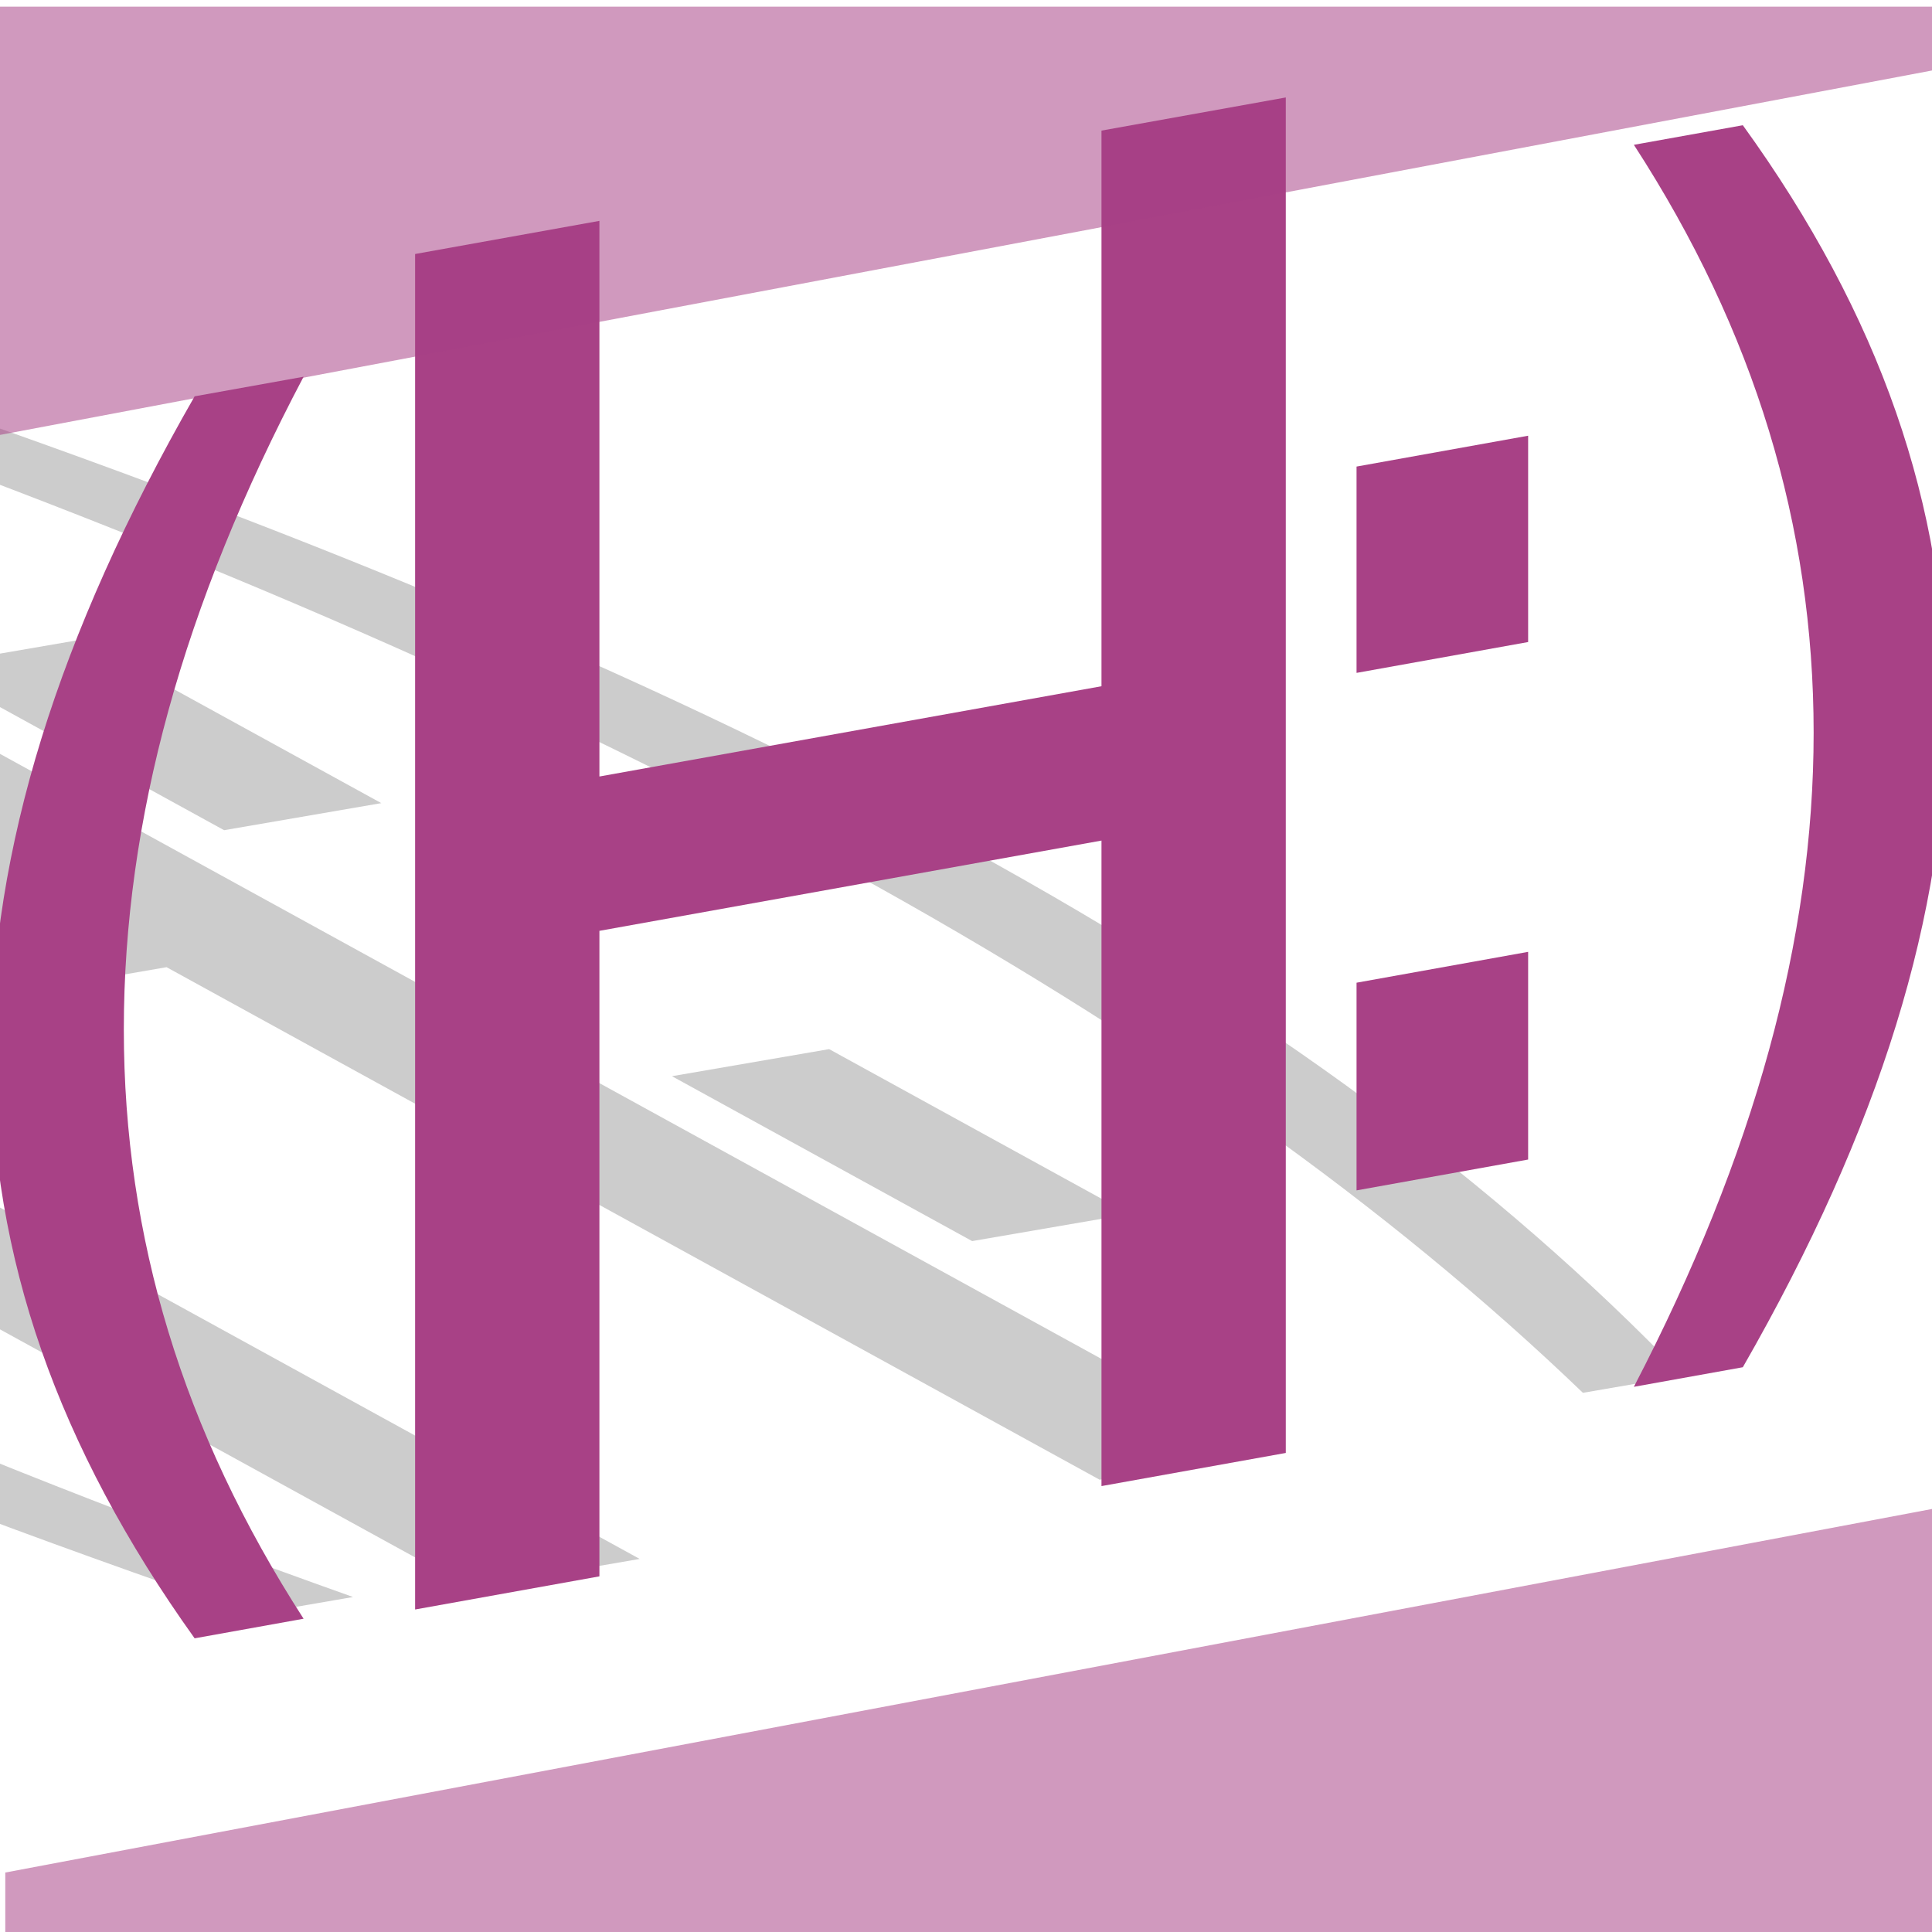
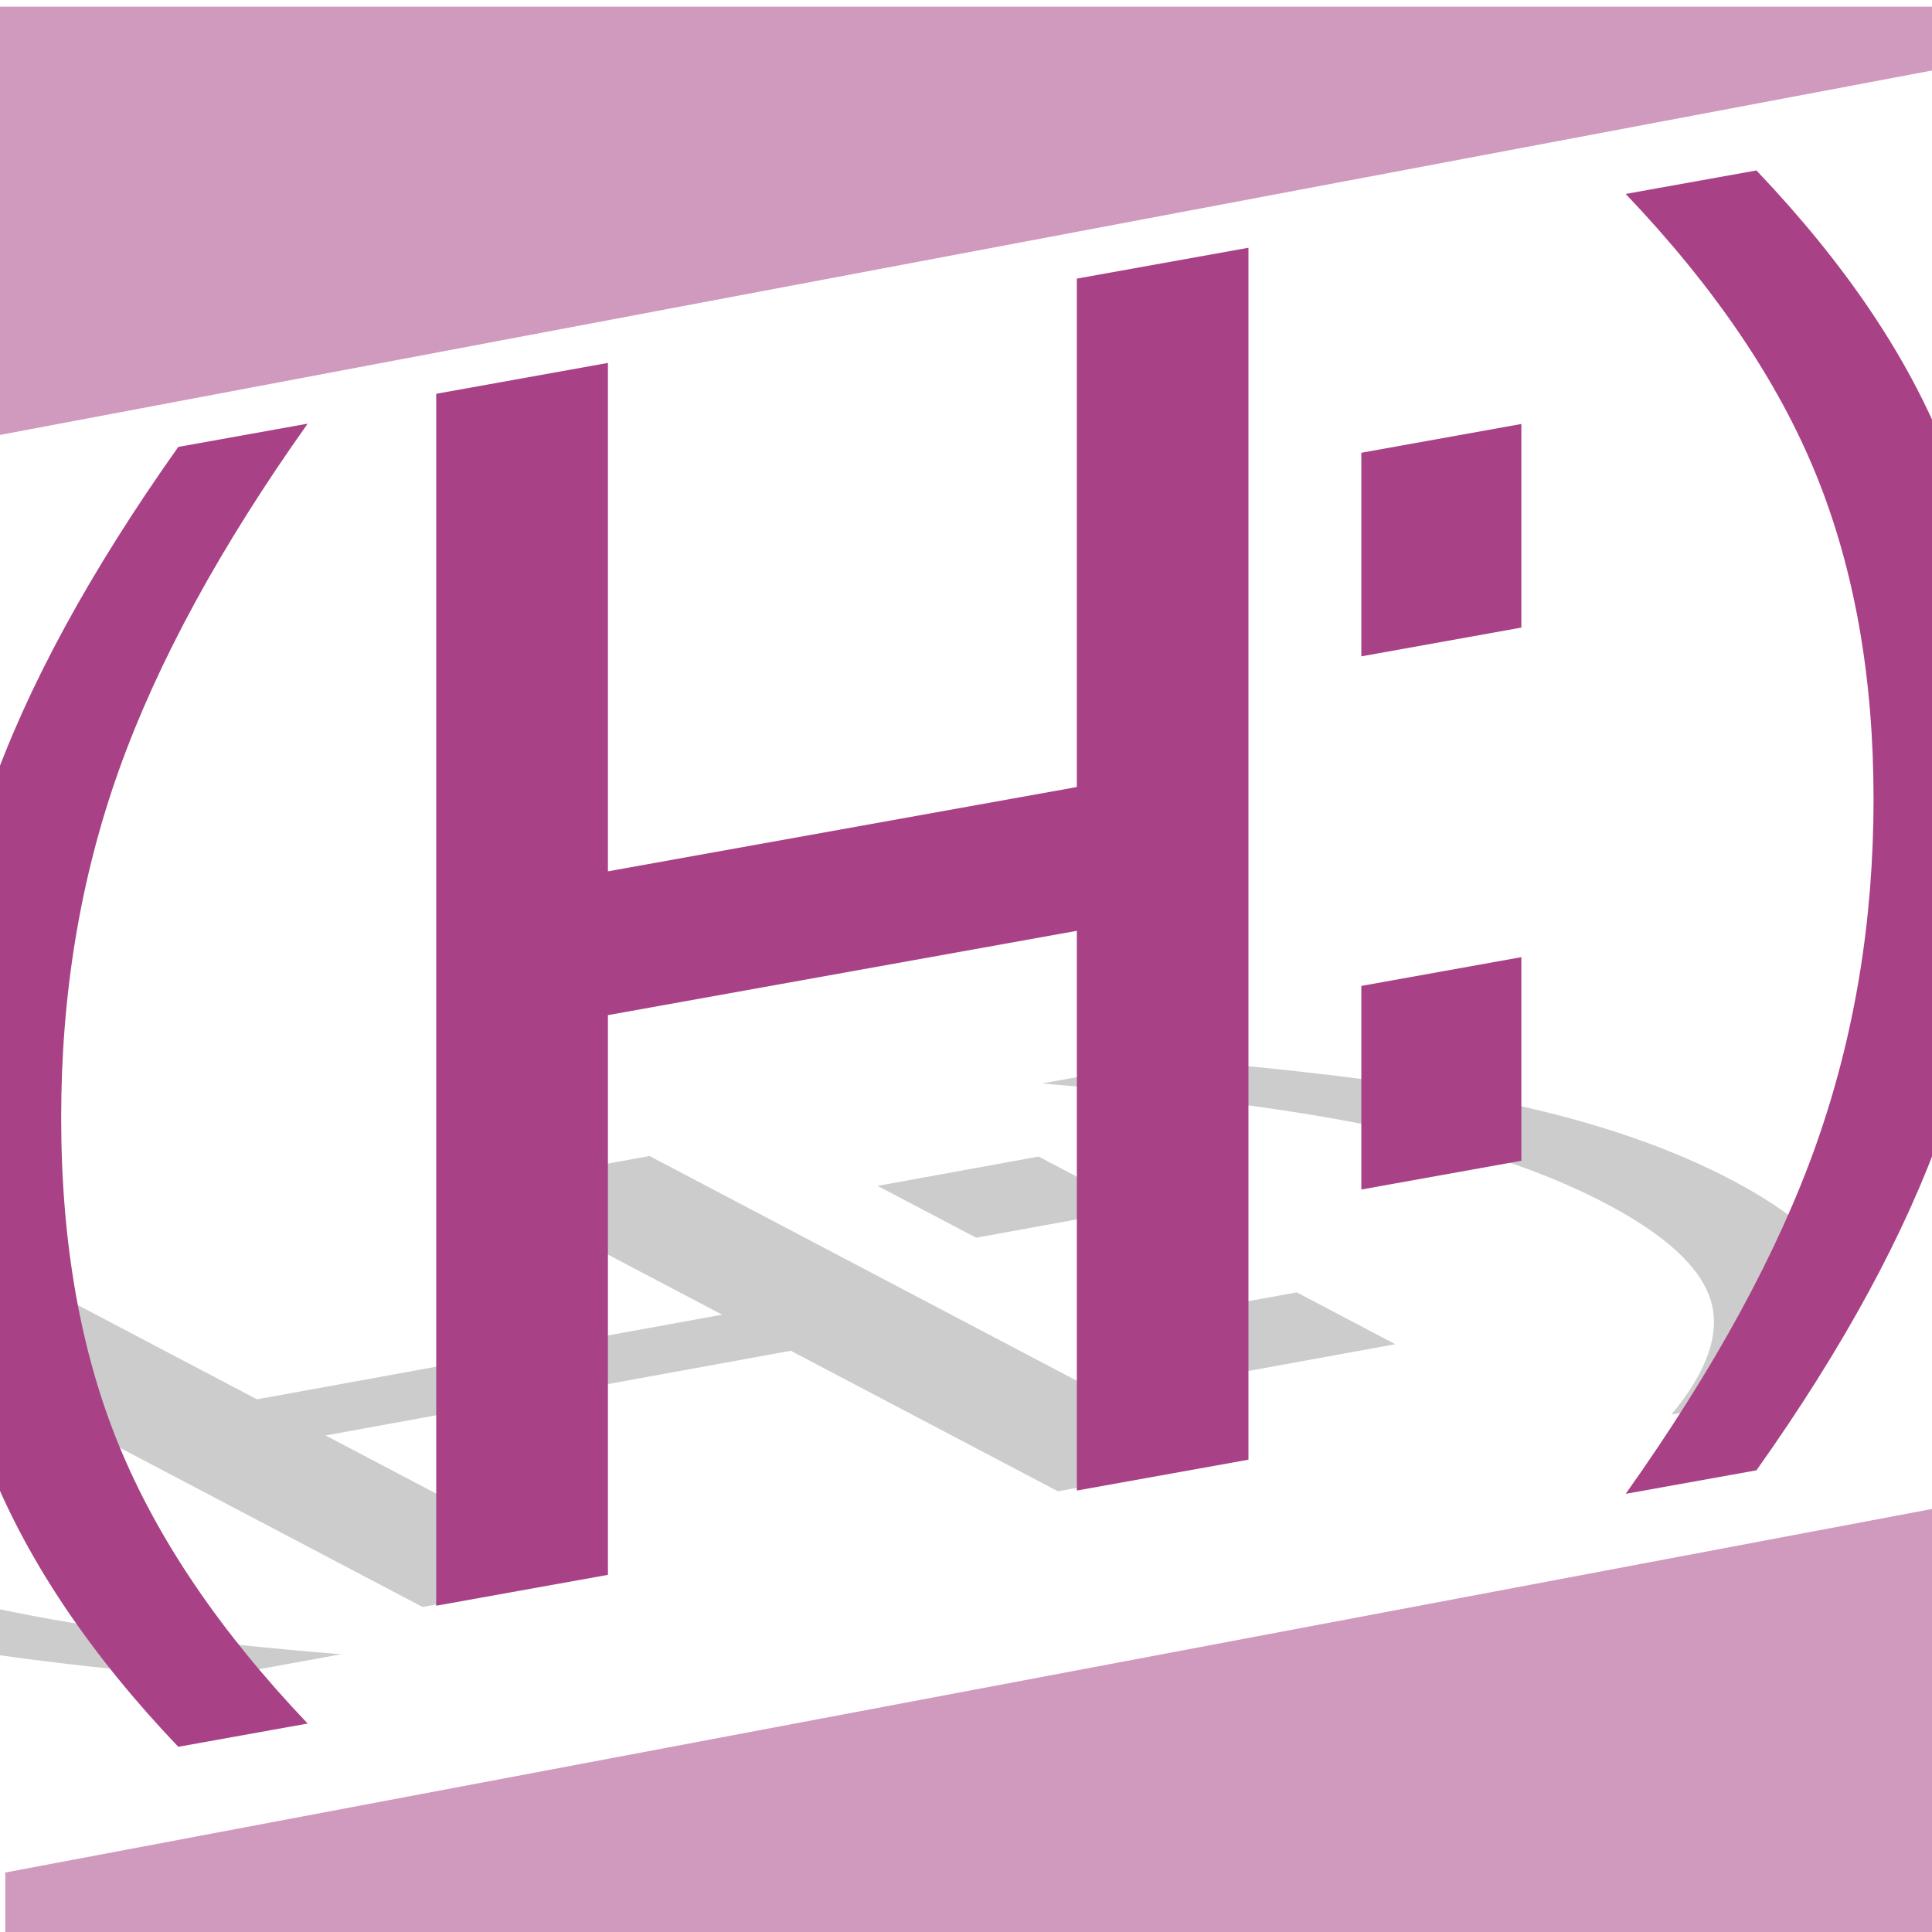
- <svg xmlns="http://www.w3.org/2000/svg" width="266" height="266" class="undefined">
-   <style>.a{fill:#ccc;}.b{fill:#ccc;font-family:sans-serif;font-size:40px;letter-spacing:0px;line-height:1.25;word-spacing:0px;}.c{-inkscape-font-specification:monospace;fill:#ccc;font-family:monospace;font-size:256px;}.d{fill:#ccc;font-family:sans-serif;font-size:192px;letter-spacing:0px;line-height:1.25;word-spacing:0px;}.e{-inkscape-font-specification:monospace;fill:#ccc;font-family:monospace;font-size:192px;}.f{font-family:sans-serif;letter-spacing:0px;line-height:0%;word-spacing:0px;}.g{-inkscape-font-specification:Consolas;fill:#800080;font-family:Consolas;font-size:300px;line-height:0;}.h{fill:#f0f;}.i{font-family:sans-serif;font-size:40px;letter-spacing:0px;line-height:1.25;word-spacing:0px;}.j{fill:#a84186;font-family:sans-serif;font-size:40px;letter-spacing:0px;line-height:1.25;word-spacing:0px;}.k{-inkscape-font-specification:monospace;fill:#a84186;font-family:monospace;font-size:256px;}.l{fill:#a84186;font-family:sans-serif;font-size:192px;letter-spacing:0px;line-height:1.25;word-spacing:0px;}.m{-inkscape-font-specification:monospace;fill:#a84186;font-family:monospace;font-size:192px;}.n{fill-opacity:0.533;fill:#a84186;}</style>
-   <g transform="translate(-71.97143 -713.1875)" class="undefined">
-     <g transform="matrix(1.108811 -0.00961036 0.7053678 0.8555756 -675.5868 134.549)" class="a">
-       <text transform="matrix(0.9368318 -0.1738587 0.7082072 0.9359973 0 0)" y="898.6" x="-548.2" class="b">
-         <tspan y="898.6" x="-548.2" class="undefined">
-           <tspan y="898.6" x="-548.2" class="c">  H</tspan>
-         </tspan>
-       </text>
-       <text transform="matrix(0.9368318 -0.1738587 0.7082072 0.9359973 0 0)" y="864.2" x="-447.3" class="d">
-         <tspan y="864.2" x="-447.3" class="undefined">
-           <tspan y="864.2" x="-447.3" class="e">  :</tspan>
-         </tspan>
-       </text>
-       <text transform="matrix(0.9368318 -0.1738587 0.7082072 0.9359973 0 0)" y="872.8" x="-395.8" class="d">
-         <tspan y="872.8" x="-395.8" class="undefined">
-           <tspan y="872.8" x="-395.8" class="e">  )</tspan>
-         </tspan>
-       </text>
-       <text transform="matrix(0.9368318 -0.1738587 0.7082072 0.9359973 0 0)" y="871.8" x="-629.4" class="d">
-         <tspan y="871.8" x="-629.4" class="undefined">
-           <tspan y="871.8" x="-629.4" class="e">  (</tspan>
-         </tspan>
-       </text>
-     </g>
-     <text x="66.6" y="947.5" class="f" />
-     <text x="76.3" y="1094.7" class="i">
-       <tspan x="76.3" y="1131.1" class="undefined" />
-     </text>
-     <text transform="skewY(-10.19254)" y="958" x="112" class="j">
-       <tspan y="958" x="112" class="undefined">
-         <tspan y="958" x="112" class="k">  H</tspan>
+ <svg xmlns="http://www.w3.org/2000/svg" id="svg146" version="1.1" class="undefined" height="266" width="266">
+   <defs id="defs150" />
+   <style id="style82">.a{fill:#ccc;}.b{fill:#ccc;font-family:sans-serif;font-size:40px;letter-spacing:0px;line-height:1.25;word-spacing:0px;}.c{-inkscape-font-specification:monospace;fill:#ccc;font-family:monospace;font-size:256px;}.d{fill:#ccc;font-family:sans-serif;font-size:192px;letter-spacing:0px;line-height:1.25;word-spacing:0px;}.e{-inkscape-font-specification:monospace;fill:#ccc;font-family:monospace;font-size:192px;}.f{font-family:sans-serif;letter-spacing:0px;line-height:0%;word-spacing:0px;}.g{-inkscape-font-specification:monospace;fill:#800080;font-family:monospace;font-size:300px;line-height:0;}.h{fill:#f0f;}.i{font-family:sans-serif;font-size:40px;letter-spacing:0px;line-height:1.25;word-spacing:0px;}.j{fill:#a84186;font-family:sans-serif;font-size:40px;letter-spacing:0px;line-height:1.25;word-spacing:0px;}.k{-inkscape-font-specification:monospace;fill:#a84186;font-family:monospace;font-size:256px;}.l{fill:#a84186;font-family:sans-serif;font-size:192px;letter-spacing:0px;line-height:1.25;word-spacing:0px;}.m{-inkscape-font-specification:monospace;fill:#a84186;font-family:monospace;font-size:192px;}.n{fill-opacity:0.533;fill:#a84186;}</style>
+   <g transform="matrix(1.025855,-0.1271479,-0.2588808,0.368319,154.7216,-104.4097)" class="a" id="g108">
+     <text style="-inkscape-font-specification:'Courier New, Normal';font-family:'Courier New';font-weight:normal;font-style:normal;font-stretch:normal;font-variant:normal;font-size:249.729px;font-variant-ligatures:normal;font-variant-caps:normal;font-variant-numeric:normal;font-variant-east-asian:normal;line-height:1.25;letter-spacing:0px;word-spacing:0px;fill:#cccccc;" transform="matrix(0.9368318,-0.1738587,0.7082072,0.9359973,0,0)" y="898.6" x="-548.2" class="b" id="text88">
+       <tspan style="-inkscape-font-specification:'Courier New, Normal';font-family:'Courier New';font-weight:normal;font-style:normal;font-stretch:normal;font-variant:normal;font-size:249.729px;font-variant-ligatures:normal;font-variant-caps:normal;font-variant-numeric:normal;font-variant-east-asian:normal;" y="898.6" x="-548.2" class="undefined" id="tspan86">
+         <tspan style="-inkscape-font-specification:'Courier New, Normal';font-family:'Courier New';font-weight:normal;font-style:normal;font-stretch:normal;font-variant:normal;font-size:249.729px;font-variant-ligatures:normal;font-variant-caps:normal;font-variant-numeric:normal;font-variant-east-asian:normal;" y="898.6" x="-548.2" class="c" id="tspan84">H</tspan>
      </tspan>
    </text>
-     <text transform="skewY(-10.19254)" y="923.6" x="212.9" class="l">
-       <tspan y="923.6" x="212.9" class="undefined">
-         <tspan y="923.6" x="212.9" class="m">  :</tspan>
+     <text style="-inkscape-font-specification:'Courier New, Normal';font-family:'Courier New';font-weight:normal;font-style:normal;font-stretch:normal;font-variant:normal;font-size:192px;font-variant-ligatures:normal;font-variant-caps:normal;font-variant-numeric:normal;font-variant-east-asian:normal;line-height:1.25;letter-spacing:0px;word-spacing:0px;fill:#cccccc;" transform="matrix(0.9368318,-0.1738587,0.7082072,0.9359973,0,0)" y="864.2" x="-447.3" class="d" id="text94">
+       <tspan style="-inkscape-font-specification:'Courier New, Normal';font-family:'Courier New';font-weight:normal;font-style:normal;font-stretch:normal;font-variant:normal;font-size:192px;font-variant-ligatures:normal;font-variant-caps:normal;font-variant-numeric:normal;font-variant-east-asian:normal;" y="864.2" x="-447.3" class="undefined" id="tspan92">
+         <tspan style="-inkscape-font-specification:'Courier New, Normal';font-family:'Courier New';font-weight:normal;font-style:normal;font-stretch:normal;font-variant:normal;font-size:192px;font-variant-ligatures:normal;font-variant-caps:normal;font-variant-numeric:normal;font-variant-east-asian:normal;" y="864.2" x="-447.3" class="e" id="tspan90">:</tspan>
      </tspan>
    </text>
-     <text transform="skewY(-10.19254)" y="932.2" x="264.3" class="l">
-       <tspan y="932.2" x="264.3" class="undefined">
-         <tspan y="932.2" x="264.3" class="m">  )</tspan>
+     <text style="-inkscape-font-specification:'Courier New, Normal';font-family:'Courier New';font-weight:normal;font-style:normal;font-stretch:normal;font-variant:normal;font-size:192px;font-variant-ligatures:normal;font-variant-caps:normal;font-variant-numeric:normal;font-variant-east-asian:normal;line-height:1.25;letter-spacing:0px;word-spacing:0px;fill:#cccccc;" transform="matrix(0.9368318,-0.1738587,0.7082072,0.9359973,0,0)" y="872.8" x="-395.8" class="d" id="text100">
+       <tspan style="-inkscape-font-specification:'Courier New, Normal';font-family:'Courier New';font-weight:normal;font-style:normal;font-stretch:normal;font-variant:normal;font-size:192px;font-variant-ligatures:normal;font-variant-caps:normal;font-variant-numeric:normal;font-variant-east-asian:normal;" y="872.8" x="-395.8" class="undefined" id="tspan98">
+         <tspan style="-inkscape-font-specification:'Courier New, Normal';font-family:'Courier New';font-weight:normal;font-style:normal;font-stretch:normal;font-variant:normal;font-size:192px;font-variant-ligatures:normal;font-variant-caps:normal;font-variant-numeric:normal;font-variant-east-asian:normal;" y="872.8" x="-395.8" class="e" id="tspan96">)</tspan>
      </tspan>
    </text>
-     <text transform="skewY(-10.19254)" y="931.2" x="30.8" class="l">
-       <tspan y="931.2" x="30.8" class="undefined">
-         <tspan y="931.2" x="30.8" class="m">  (</tspan>
+     <text style="-inkscape-font-specification:'Courier New, Normal';font-family:'Courier New';font-weight:normal;font-style:normal;font-stretch:normal;font-variant:normal;font-size:192px;font-variant-ligatures:normal;font-variant-caps:normal;font-variant-numeric:normal;font-variant-east-asian:normal;line-height:1.25;letter-spacing:0px;word-spacing:0px;fill:#cccccc;" transform="matrix(0.9368318,-0.1738587,0.7082072,0.9359973,0,0)" y="871.8" x="-629.4" class="d" id="text106">
+       <tspan style="-inkscape-font-specification:'Courier New, Normal';font-family:'Courier New';font-weight:normal;font-style:normal;font-stretch:normal;font-variant:normal;font-size:192px;font-variant-ligatures:normal;font-variant-caps:normal;font-variant-numeric:normal;font-variant-east-asian:normal;" y="871.8" x="-629.4" class="undefined" id="tspan104">
+         <tspan style="-inkscape-font-specification:'Courier New, Normal';font-family:'Courier New';font-weight:normal;font-style:normal;font-stretch:normal;font-variant:normal;font-size:192px;font-variant-ligatures:normal;font-variant-caps:normal;font-variant-numeric:normal;font-variant-east-asian:normal;" y="871.8" x="-629.4" class="e" id="tspan102">(</tspan>
      </tspan>
    </text>
-     <path d="m71.8 714.1v59L339 722.7v-8.6z" class="n" />
-     <path d="M339.8 979.6V920.6L72.7 971v8.6z" class="n" />
  </g>
+   <text x="-5.371" y="234.312" class="f" id="text110" />
+   <text style="-inkscape-font-specification:'Courier New, Normal';font-family:'Courier New';font-weight:normal;font-style:normal;font-stretch:normal;font-variant:normal;font-size:40px;font-variant-ligatures:normal;font-variant-caps:normal;font-variant-numeric:normal;font-variant-east-asian:normal;line-height:1.25;letter-spacing:0px;word-spacing:0px;" x="4.329" y="381.512" class="i" id="text114">
+     <tspan id="tspan347" />
+   </text>
+   <text style="-inkscape-font-specification:'Courier New, Normal';font-family:'Courier New';font-weight:normal;font-style:normal;font-stretch:normal;font-variant:normal;font-size:253.333px;font-variant-ligatures:normal;font-variant-caps:normal;font-variant-numeric:normal;font-variant-east-asian:normal;line-height:1.25;letter-spacing:0px;word-spacing:0px;fill:#a84186;" transform="skewY(-10.19254)" y="231.872" x="40.029" class="j" id="text120">
+     <tspan style="-inkscape-font-specification:'Courier New, Normal';font-family:'Courier New';font-weight:normal;font-style:normal;font-stretch:normal;font-variant:normal;font-size:253.333px;font-variant-ligatures:normal;font-variant-caps:normal;font-variant-numeric:normal;font-variant-east-asian:normal;" y="231.872" x="40.029" class="undefined" id="tspan118">
+       <tspan style="-inkscape-font-specification:'Courier New, Normal';font-family:'Courier New';font-weight:normal;font-style:normal;font-stretch:normal;font-variant:normal;font-size:253.333px;font-variant-ligatures:normal;font-variant-caps:normal;font-variant-numeric:normal;font-variant-east-asian:normal;" y="231.872" x="40.029" class="k" id="tspan116">H</tspan>
+     </tspan>
+   </text>
+   <text style="-inkscape-font-specification:'Courier New, Normal';font-family:'Courier New';font-weight:normal;font-style:normal;font-stretch:normal;font-variant:normal;font-size:192px;font-variant-ligatures:normal;font-variant-caps:normal;font-variant-numeric:normal;font-variant-east-asian:normal;line-height:1.25;letter-spacing:0px;word-spacing:0px;fill:#a84186;" transform="skewY(-10.19254)" y="197.472" x="140.929" class="l" id="text126">
+     <tspan style="-inkscape-font-specification:'Courier New, Normal';font-family:'Courier New';font-weight:normal;font-style:normal;font-stretch:normal;font-variant:normal;font-size:192px;font-variant-ligatures:normal;font-variant-caps:normal;font-variant-numeric:normal;font-variant-east-asian:normal;" y="197.472" x="140.929" class="undefined" id="tspan124">
+       <tspan style="-inkscape-font-specification:'Courier New, Normal';font-family:'Courier New';font-weight:normal;font-style:normal;font-stretch:normal;font-variant:normal;font-size:192px;font-variant-ligatures:normal;font-variant-caps:normal;font-variant-numeric:normal;font-variant-east-asian:normal;" y="197.472" x="140.929" class="m" id="tspan122">:</tspan>
+     </tspan>
+   </text>
+   <text style="-inkscape-font-specification:'Courier New, Normal';font-family:'Courier New';font-weight:normal;font-style:normal;font-stretch:normal;font-variant:normal;font-size:192px;font-variant-ligatures:normal;font-variant-caps:normal;font-variant-numeric:normal;font-variant-east-asian:normal;line-height:1.25;letter-spacing:0px;word-spacing:0px;fill:#a84186;" transform="skewY(-10.19254)" y="206.072" x="192.329" class="l" id="text132">
+     <tspan style="-inkscape-font-specification:'Courier New, Normal';font-family:'Courier New';font-weight:normal;font-style:normal;font-stretch:normal;font-variant:normal;font-size:192px;font-variant-ligatures:normal;font-variant-caps:normal;font-variant-numeric:normal;font-variant-east-asian:normal;" y="206.072" x="192.329" class="undefined" id="tspan130">
+       <tspan style="-inkscape-font-specification:'Courier New, Normal';font-family:'Courier New';font-weight:normal;font-style:normal;font-stretch:normal;font-variant:normal;font-size:192px;font-variant-ligatures:normal;font-variant-caps:normal;font-variant-numeric:normal;font-variant-east-asian:normal;" y="206.072" x="192.329" class="m" id="tspan128">)</tspan>
+     </tspan>
+   </text>
+   <text style="-inkscape-font-specification:'Courier New, Normal';font-family:'Courier New';font-weight:normal;font-style:normal;font-stretch:normal;font-variant:normal;font-size:192px;font-variant-ligatures:normal;font-variant-caps:normal;font-variant-numeric:normal;font-variant-east-asian:normal;line-height:1.25;letter-spacing:0px;word-spacing:0px;fill:#a84186;" transform="skewY(-10.19254)" y="205.072" x="-41.171" class="l" id="text138">
+     <tspan style="-inkscape-font-specification:'Courier New, Normal';font-family:'Courier New';font-weight:normal;font-style:normal;font-stretch:normal;font-variant:normal;font-size:192px;font-variant-ligatures:normal;font-variant-caps:normal;font-variant-numeric:normal;font-variant-east-asian:normal;" y="205.072" x="-41.171" class="undefined" id="tspan136">
+       <tspan style="-inkscape-font-specification:'Courier New, Normal';font-family:'Courier New';font-weight:normal;font-style:normal;font-stretch:normal;font-variant:normal;font-size:192px;font-variant-ligatures:normal;font-variant-caps:normal;font-variant-numeric:normal;font-variant-east-asian:normal;" y="205.072" x="-41.171" class="m" id="tspan134">(</tspan>
+     </tspan>
+   </text>
+   <path d="m -0.171,0.912 v 59 l 267.2,-50.4 v -8.6 z" class="n" id="path140" />
+   <path d="m 267.829,266.413 v -59 l -267.1,50.4 v 8.6 z" class="n" id="path142" />
</svg>
